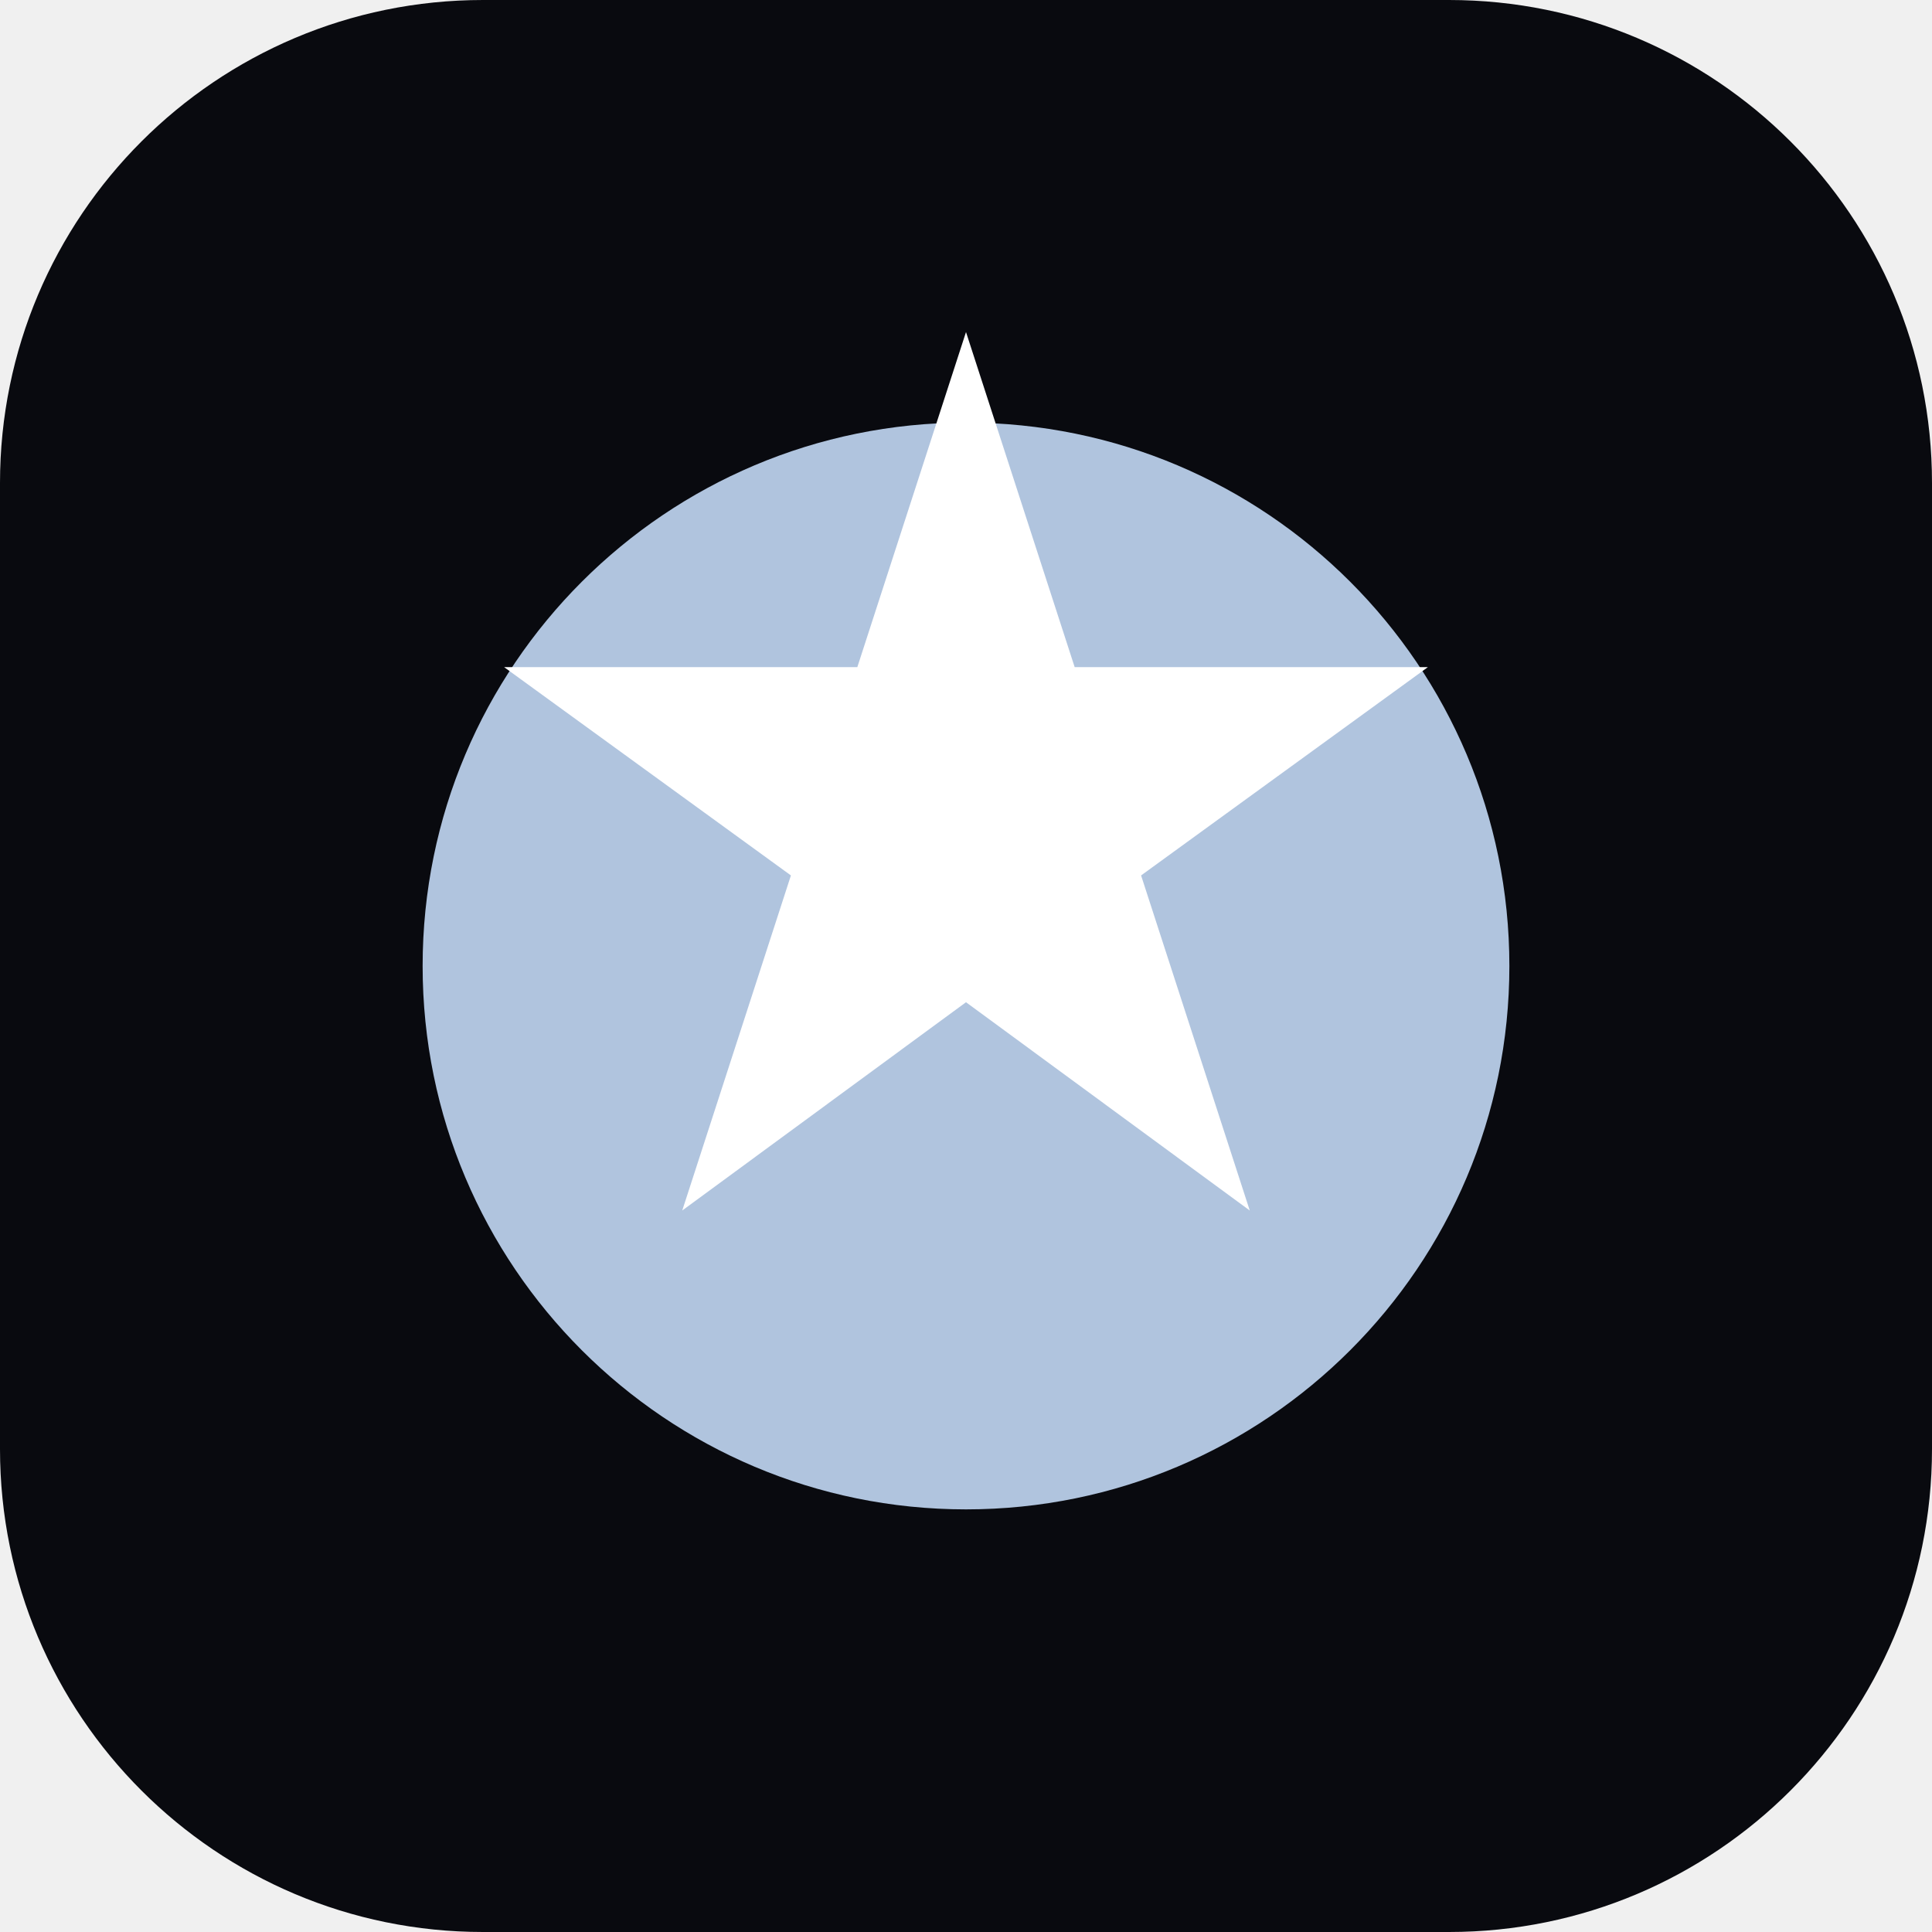
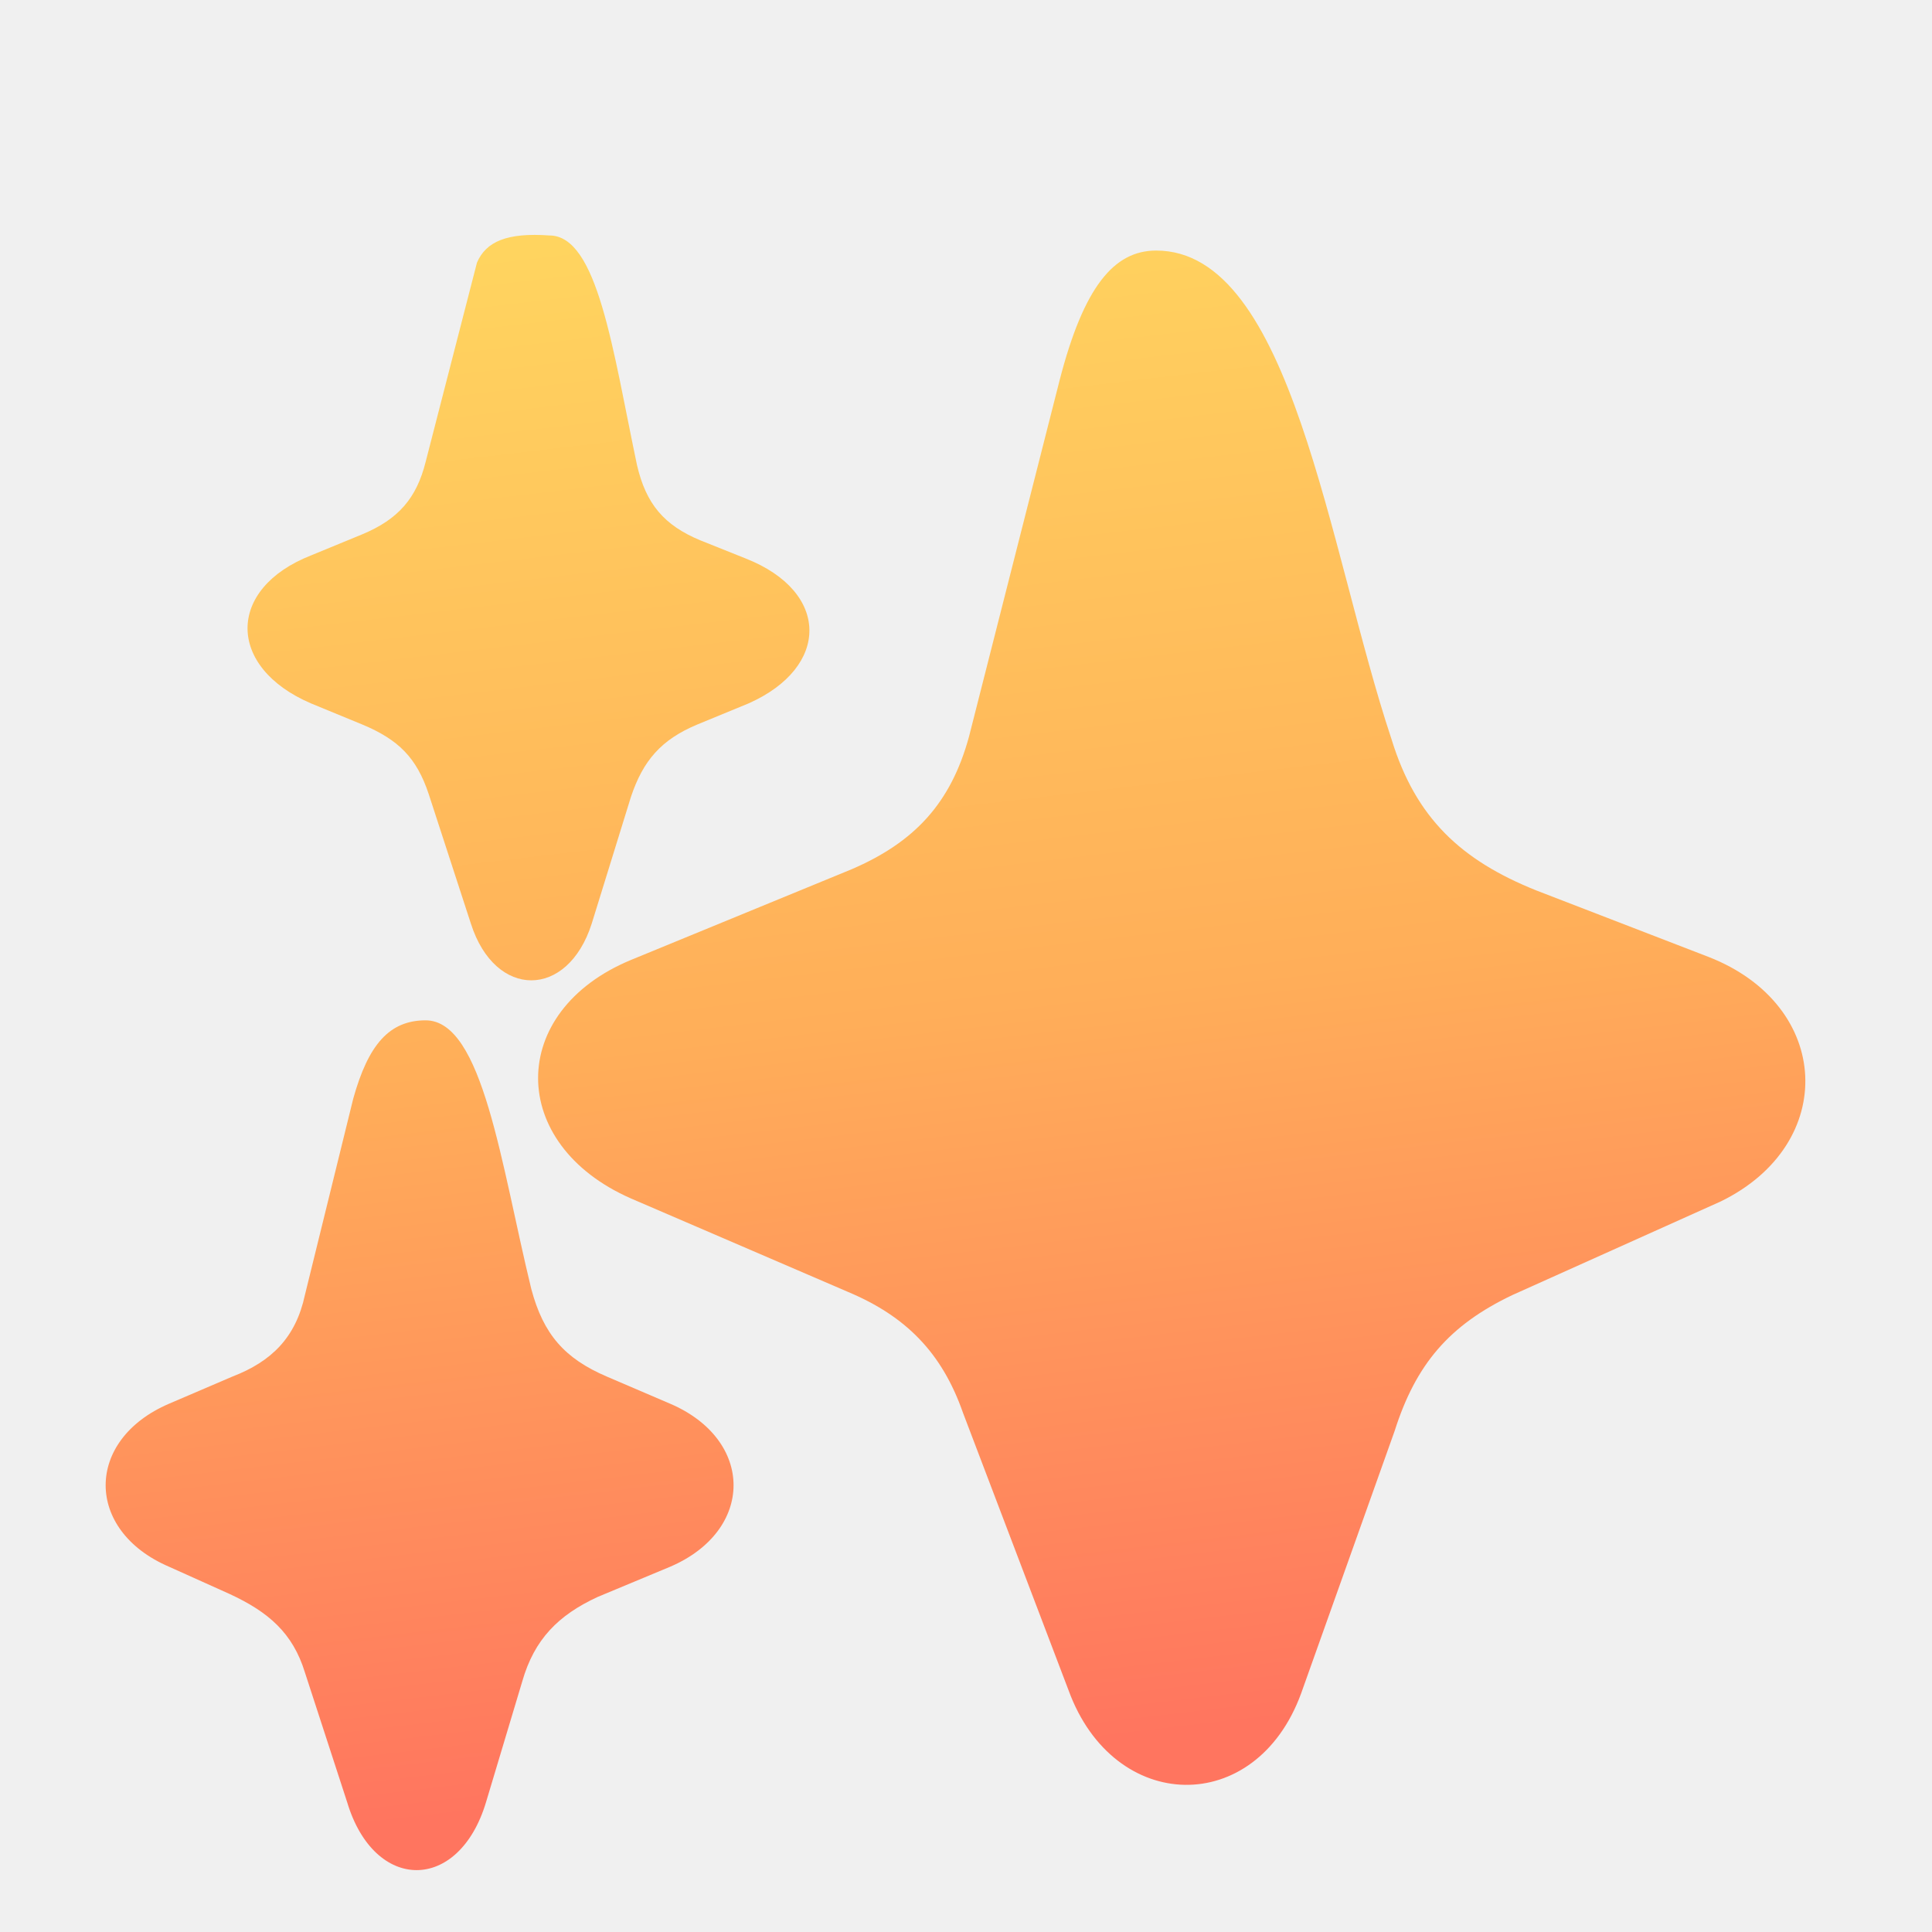
<svg xmlns="http://www.w3.org/2000/svg" viewBox="0 0 64 64">
-   <rect width="64" height="64" rx="16" fill="#090a0f" />
-   <circle cx="32" cy="32" r="18" fill="#b0c4de" />
-   <path d="M32 11l3.6 11.1h11.7l-9.5 6.9 3.6 11.1-9.4-6.9-9.4 6.9 3.6-11.1-9.5-6.9h11.7L32 11z" fill="#fff" />
+   <defs>
+     <linearGradient id="spark" x1="28" y1="7" x2="34" y2="58" gradientUnits="userSpaceOnUse">
+       <stop stop-color="#ffd45f" />
+       <stop offset="0.52" stop-color="#ffae59" />
+       <stop offset="1" stop-color="#ff755f" />
+     </linearGradient>
+   </defs>
+   <path d="M38.3 8.3c4.5 0 5.7 9.9 7.8 16.2.8 2.6 2.3 4 4.8 5l5.7 2.2c4.1 1.6 4.3 6.2.4 8.1l-6.9 3.1c-2.1 1-3.2 2.3-3.9 4.5l-3.1 8.7c-1.5 4.1-6.2 4-7.7-.1l-3.5-9.2c-.7-2-1.9-3.2-3.8-4l-7.2-3.1c-4.1-1.8-4.1-6.2 0-7.9l7.3-3c2.1-.9 3.3-2.2 3.9-4.4l3-11.8c.8-3.1 1.8-4.3 3.2-4.3Z" fill="url(#spark)" />
+   <path d="M18.2 7.8c1.6 0 2.1 3.8 2.9 7.6.3 1.3.9 2 2.1 2.5l1.5.6c2.8 1.1 2.8 3.6.1 4.8l-1.7.7c-1.2.5-1.8 1.2-2.2 2.4l-1.3 4.2c-.8 2.5-3.2 2.5-4 0l-1.4-4.3c-.4-1.2-1-1.8-2.2-2.3l-1.7-.7c-2.8-1.2-2.8-3.8 0-4.9l1.7-.7c1.2-.5 1.8-1.2 2.1-2.4l1.7-6.6c.3-.7 1-1 2.4-.9Z" fill="url(#spark)" />
+   <path d="M14.1 33.8c1.9 0 2.5 4.8 3.5 8.9.4 1.5 1.1 2.3 2.5 2.9l2.1.9c2.8 1.2 2.8 4.2 0 5.4l-2.4 1c-1.3.6-2.1 1.4-2.5 2.8l-1.2 4c-.9 3-3.7 3-4.6 0l-1.4-4.3c-.4-1.3-1.2-2-2.5-2.6l-2-.9c-2.8-1.2-2.8-4.2 0-5.4l2.1-.9c1.3-.5 2.1-1.3 2.4-2.7l1.6-6.5c.5-1.8 1.2-2.6 2.4-2.6Z" fill="url(#spark)" />
</svg>
